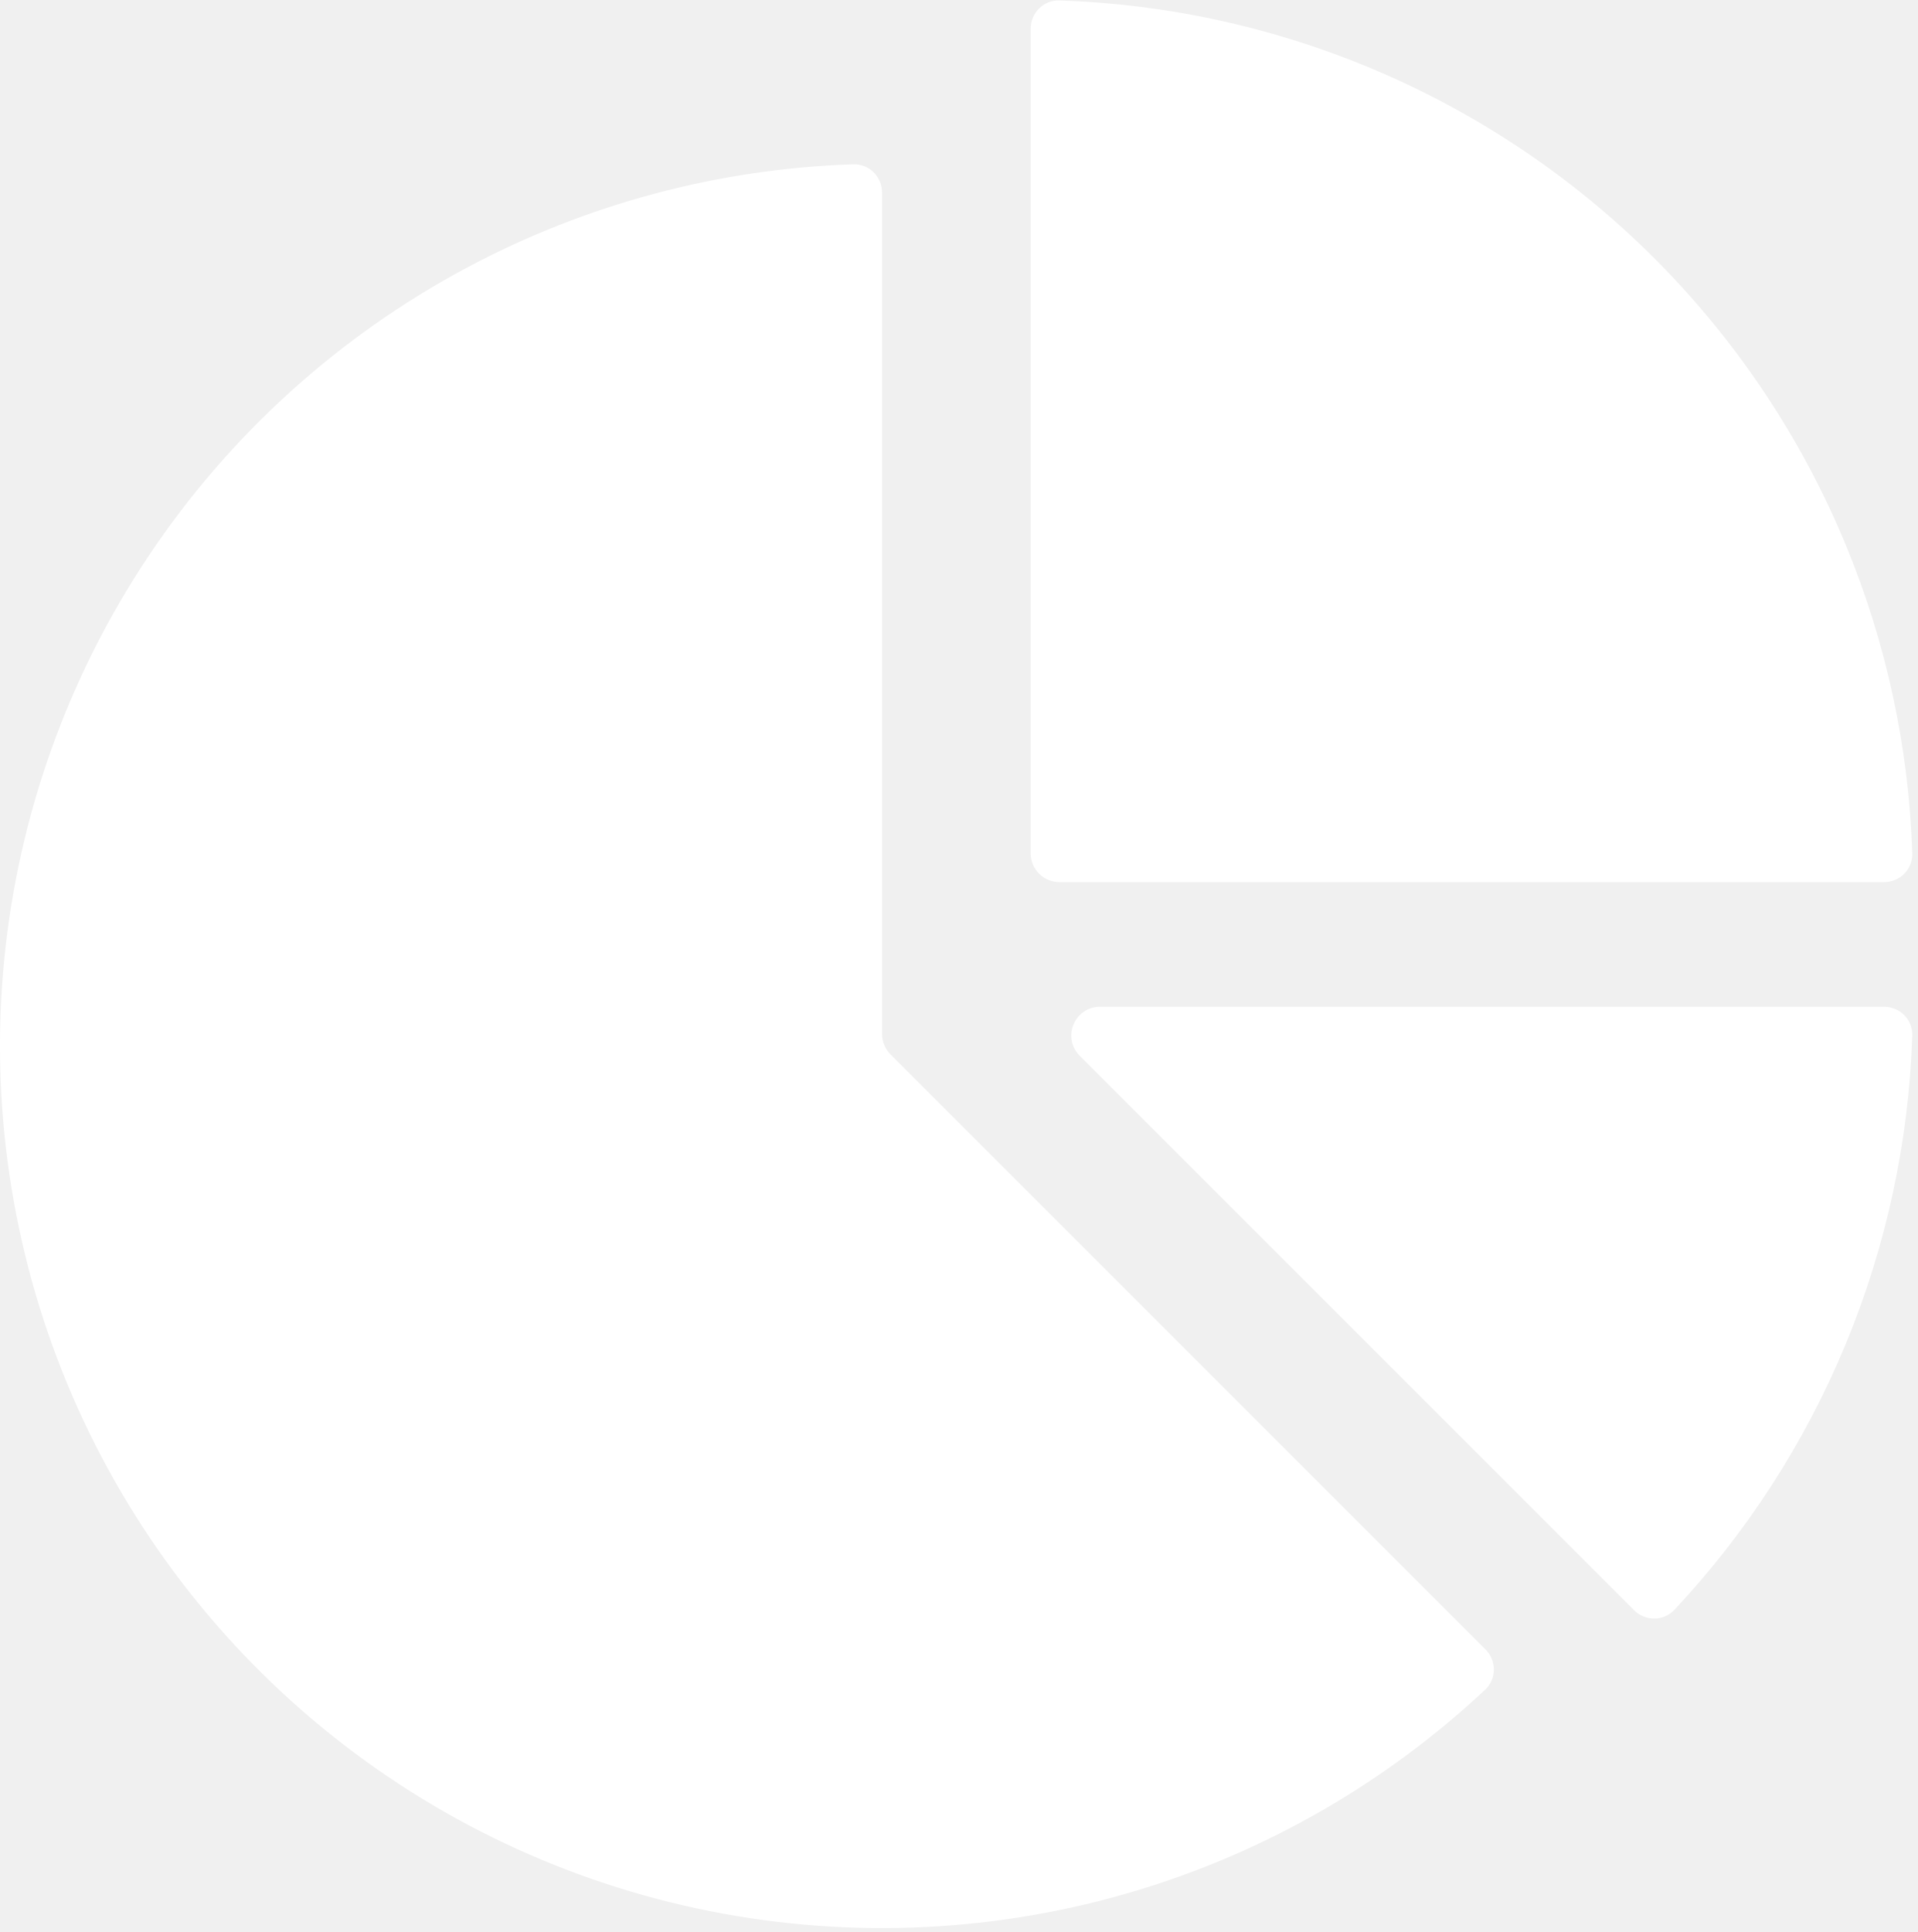
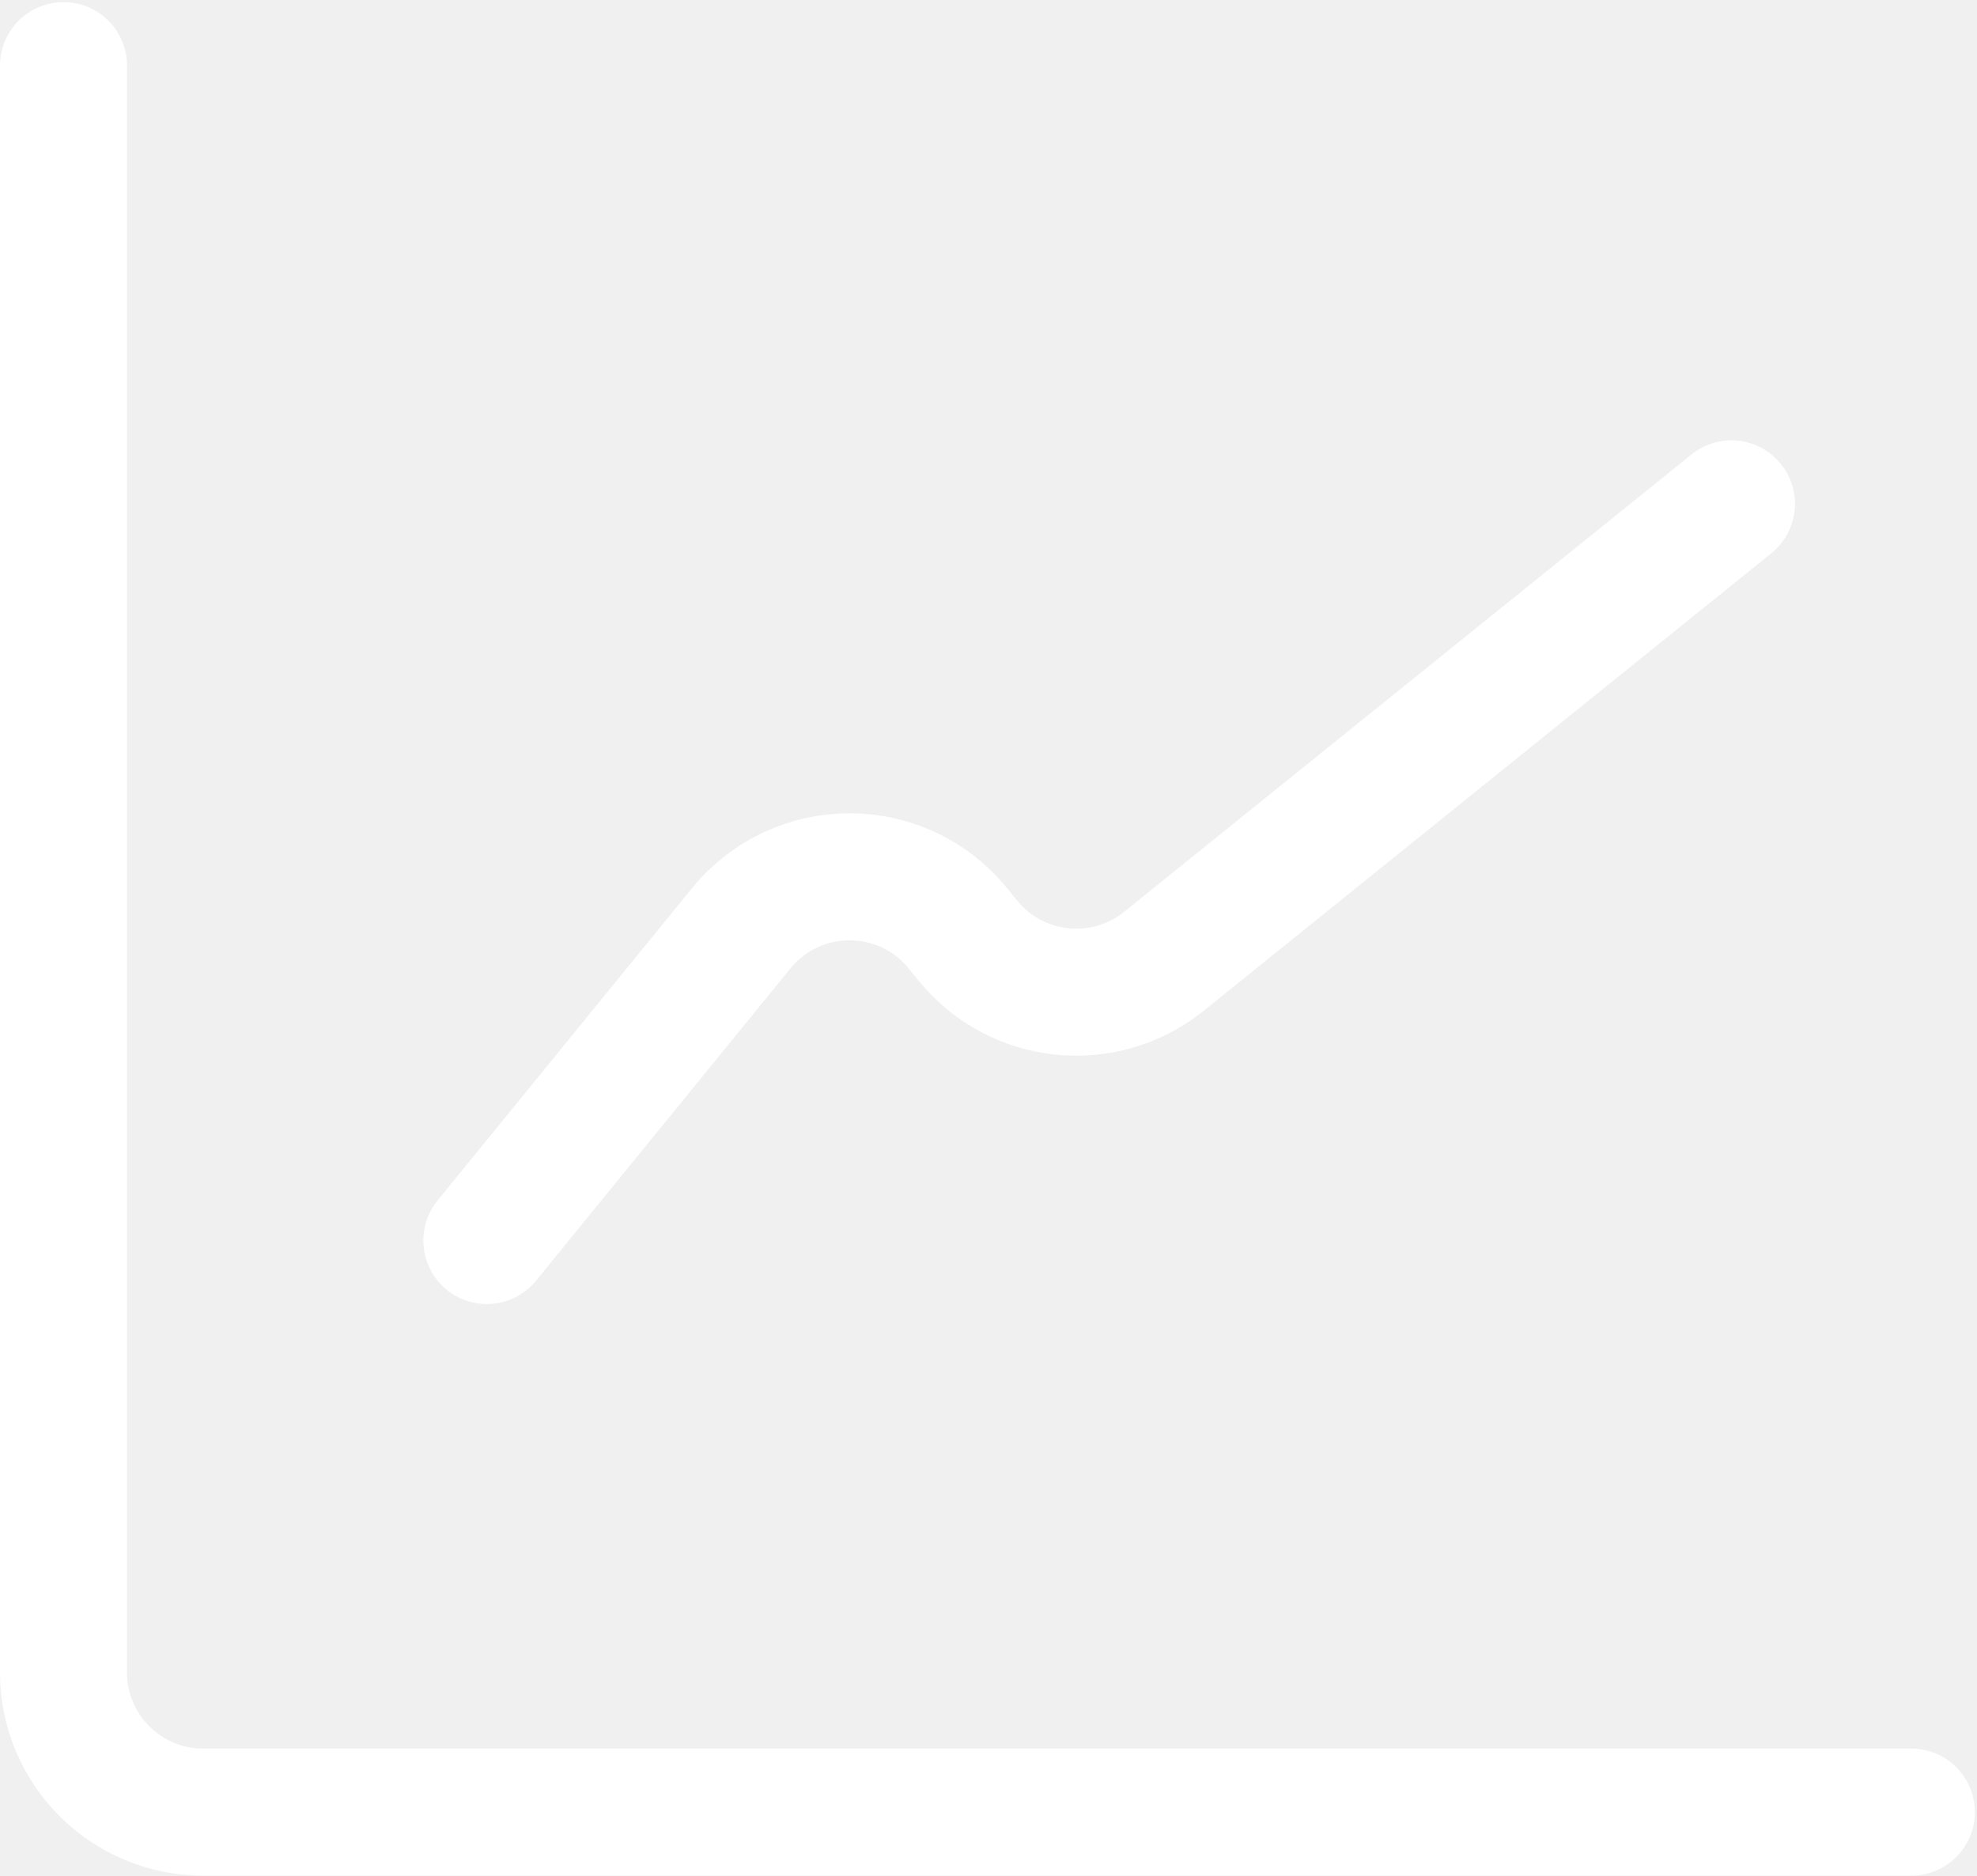
- <svg xmlns="http://www.w3.org/2000/svg" width="400" height="403" viewBox="0 0 400 403" fill="none">
-   <path d="M309.869 344.047C312.212 346.39 312.218 350.197 309.8 352.462C289.218 371.744 264.456 386.056 237.415 394.259C208.459 403.043 177.783 404.55 148.105 398.647C118.427 392.743 90.663 379.612 67.272 360.416C43.882 341.219 25.586 316.551 14.006 288.595C2.427 260.639 -2.08 230.258 0.886 200.145C3.852 170.031 14.199 141.114 31.01 115.954C47.821 90.794 70.578 70.169 97.264 55.905C122.185 42.584 149.814 35.195 178.003 34.276C181.315 34.168 184.002 36.864 184.002 40.178L184.002 215.695C184.002 217.286 184.634 218.812 185.76 219.937L309.869 344.047Z" fill="white" />
-   <path d="M393.004 184.002C396.318 184.002 399.015 181.315 398.907 178.003C398.185 155.886 393.479 134.063 384.998 113.588C375.751 91.263 362.198 70.979 345.111 53.893C328.025 36.807 307.741 23.253 285.417 14.006C264.942 5.525 243.119 0.819 221.001 0.098C217.689 -0.01 215.002 2.686 215.002 6L215.002 178.002C215.002 181.316 217.688 184.002 221.002 184.002H393.004Z" fill="white" />
-   <path d="M340.867 335.867C343.21 338.21 347.017 338.216 349.282 335.798C364.411 319.648 376.515 300.889 384.996 280.415C393.477 259.94 398.183 238.116 398.904 215.999C399.012 212.687 396.316 210 393.002 210H229.485C224.14 210 221.463 216.463 225.243 220.243L340.867 335.867Z" fill="white" />
+ <svg xmlns="http://www.w3.org/2000/svg" width="467" height="443" viewBox="0 0 467 443" fill="none">
+   <path d="M15 15.5V395C15 413.225 29.775 428 48 428H451.5" stroke="white" stroke-width="30" stroke-linecap="round" />
+   <path d="M115 293L175.095 219.249C188.3 203.043 213.055 203.043 226.26 219.249L228.654 222.187C240.123 236.262 260.807 238.429 274.944 227.036L409 119" stroke="white" stroke-width="30" stroke-linecap="round" />
</svg>
